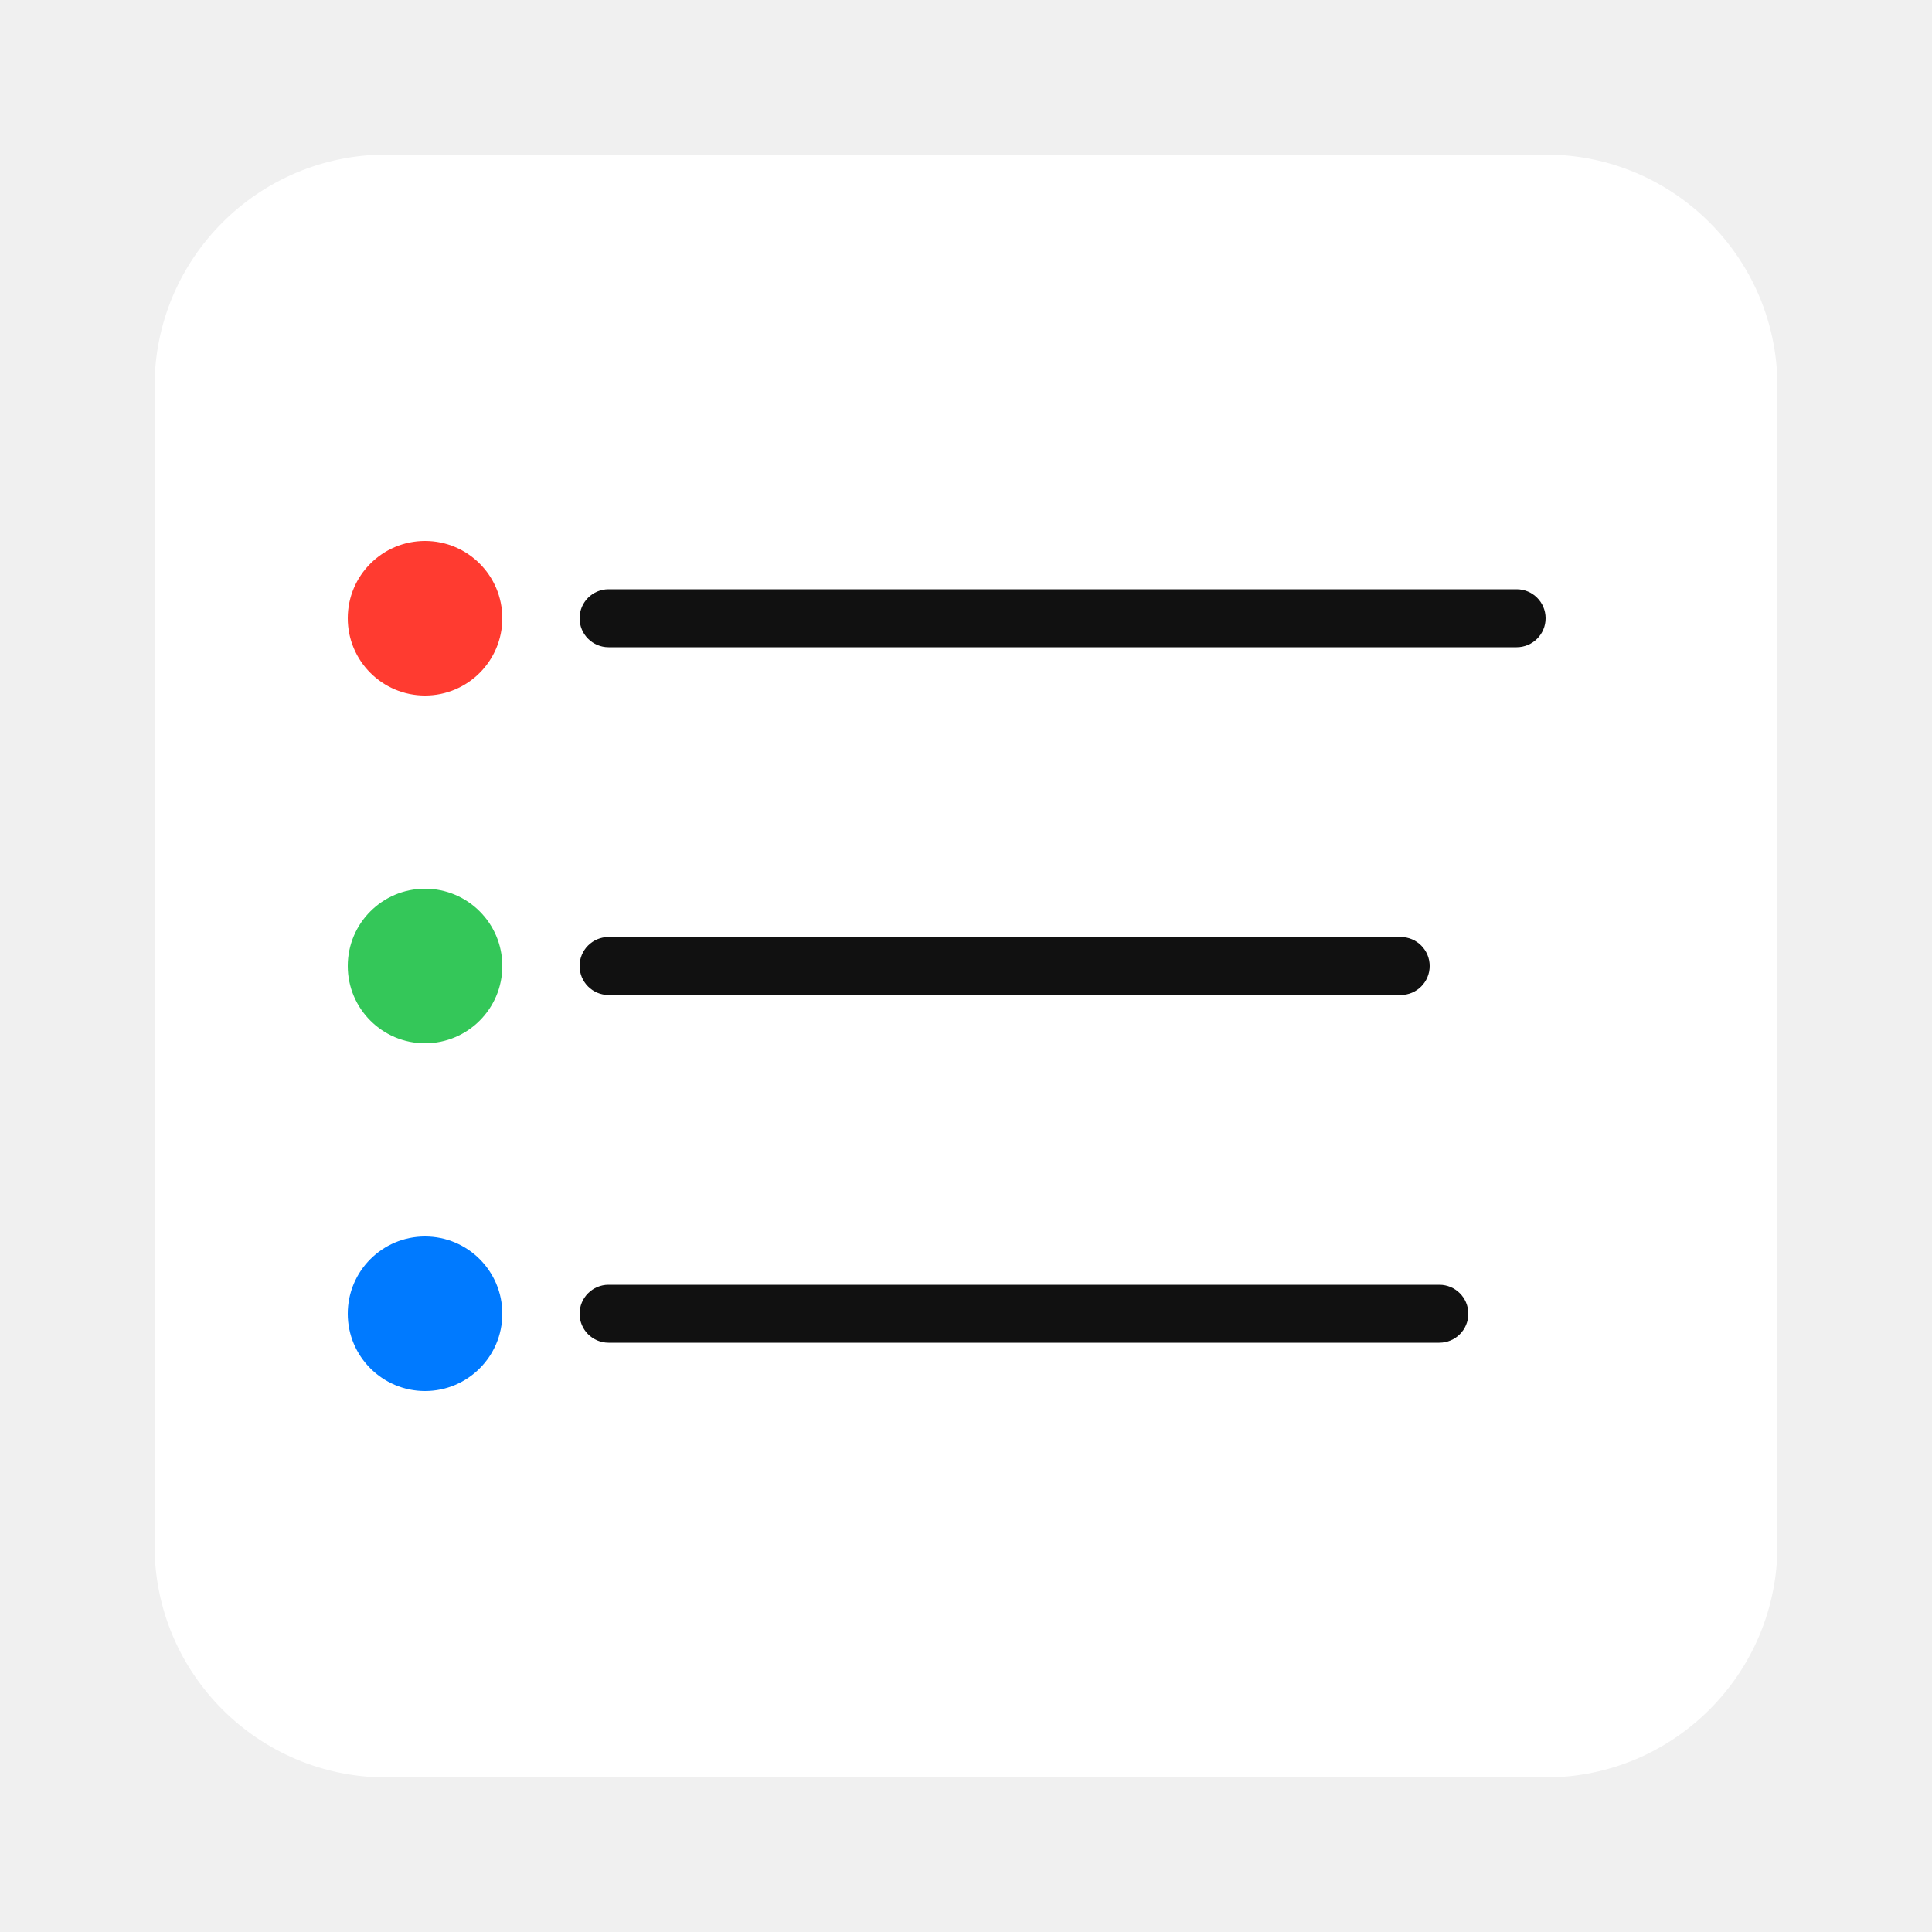
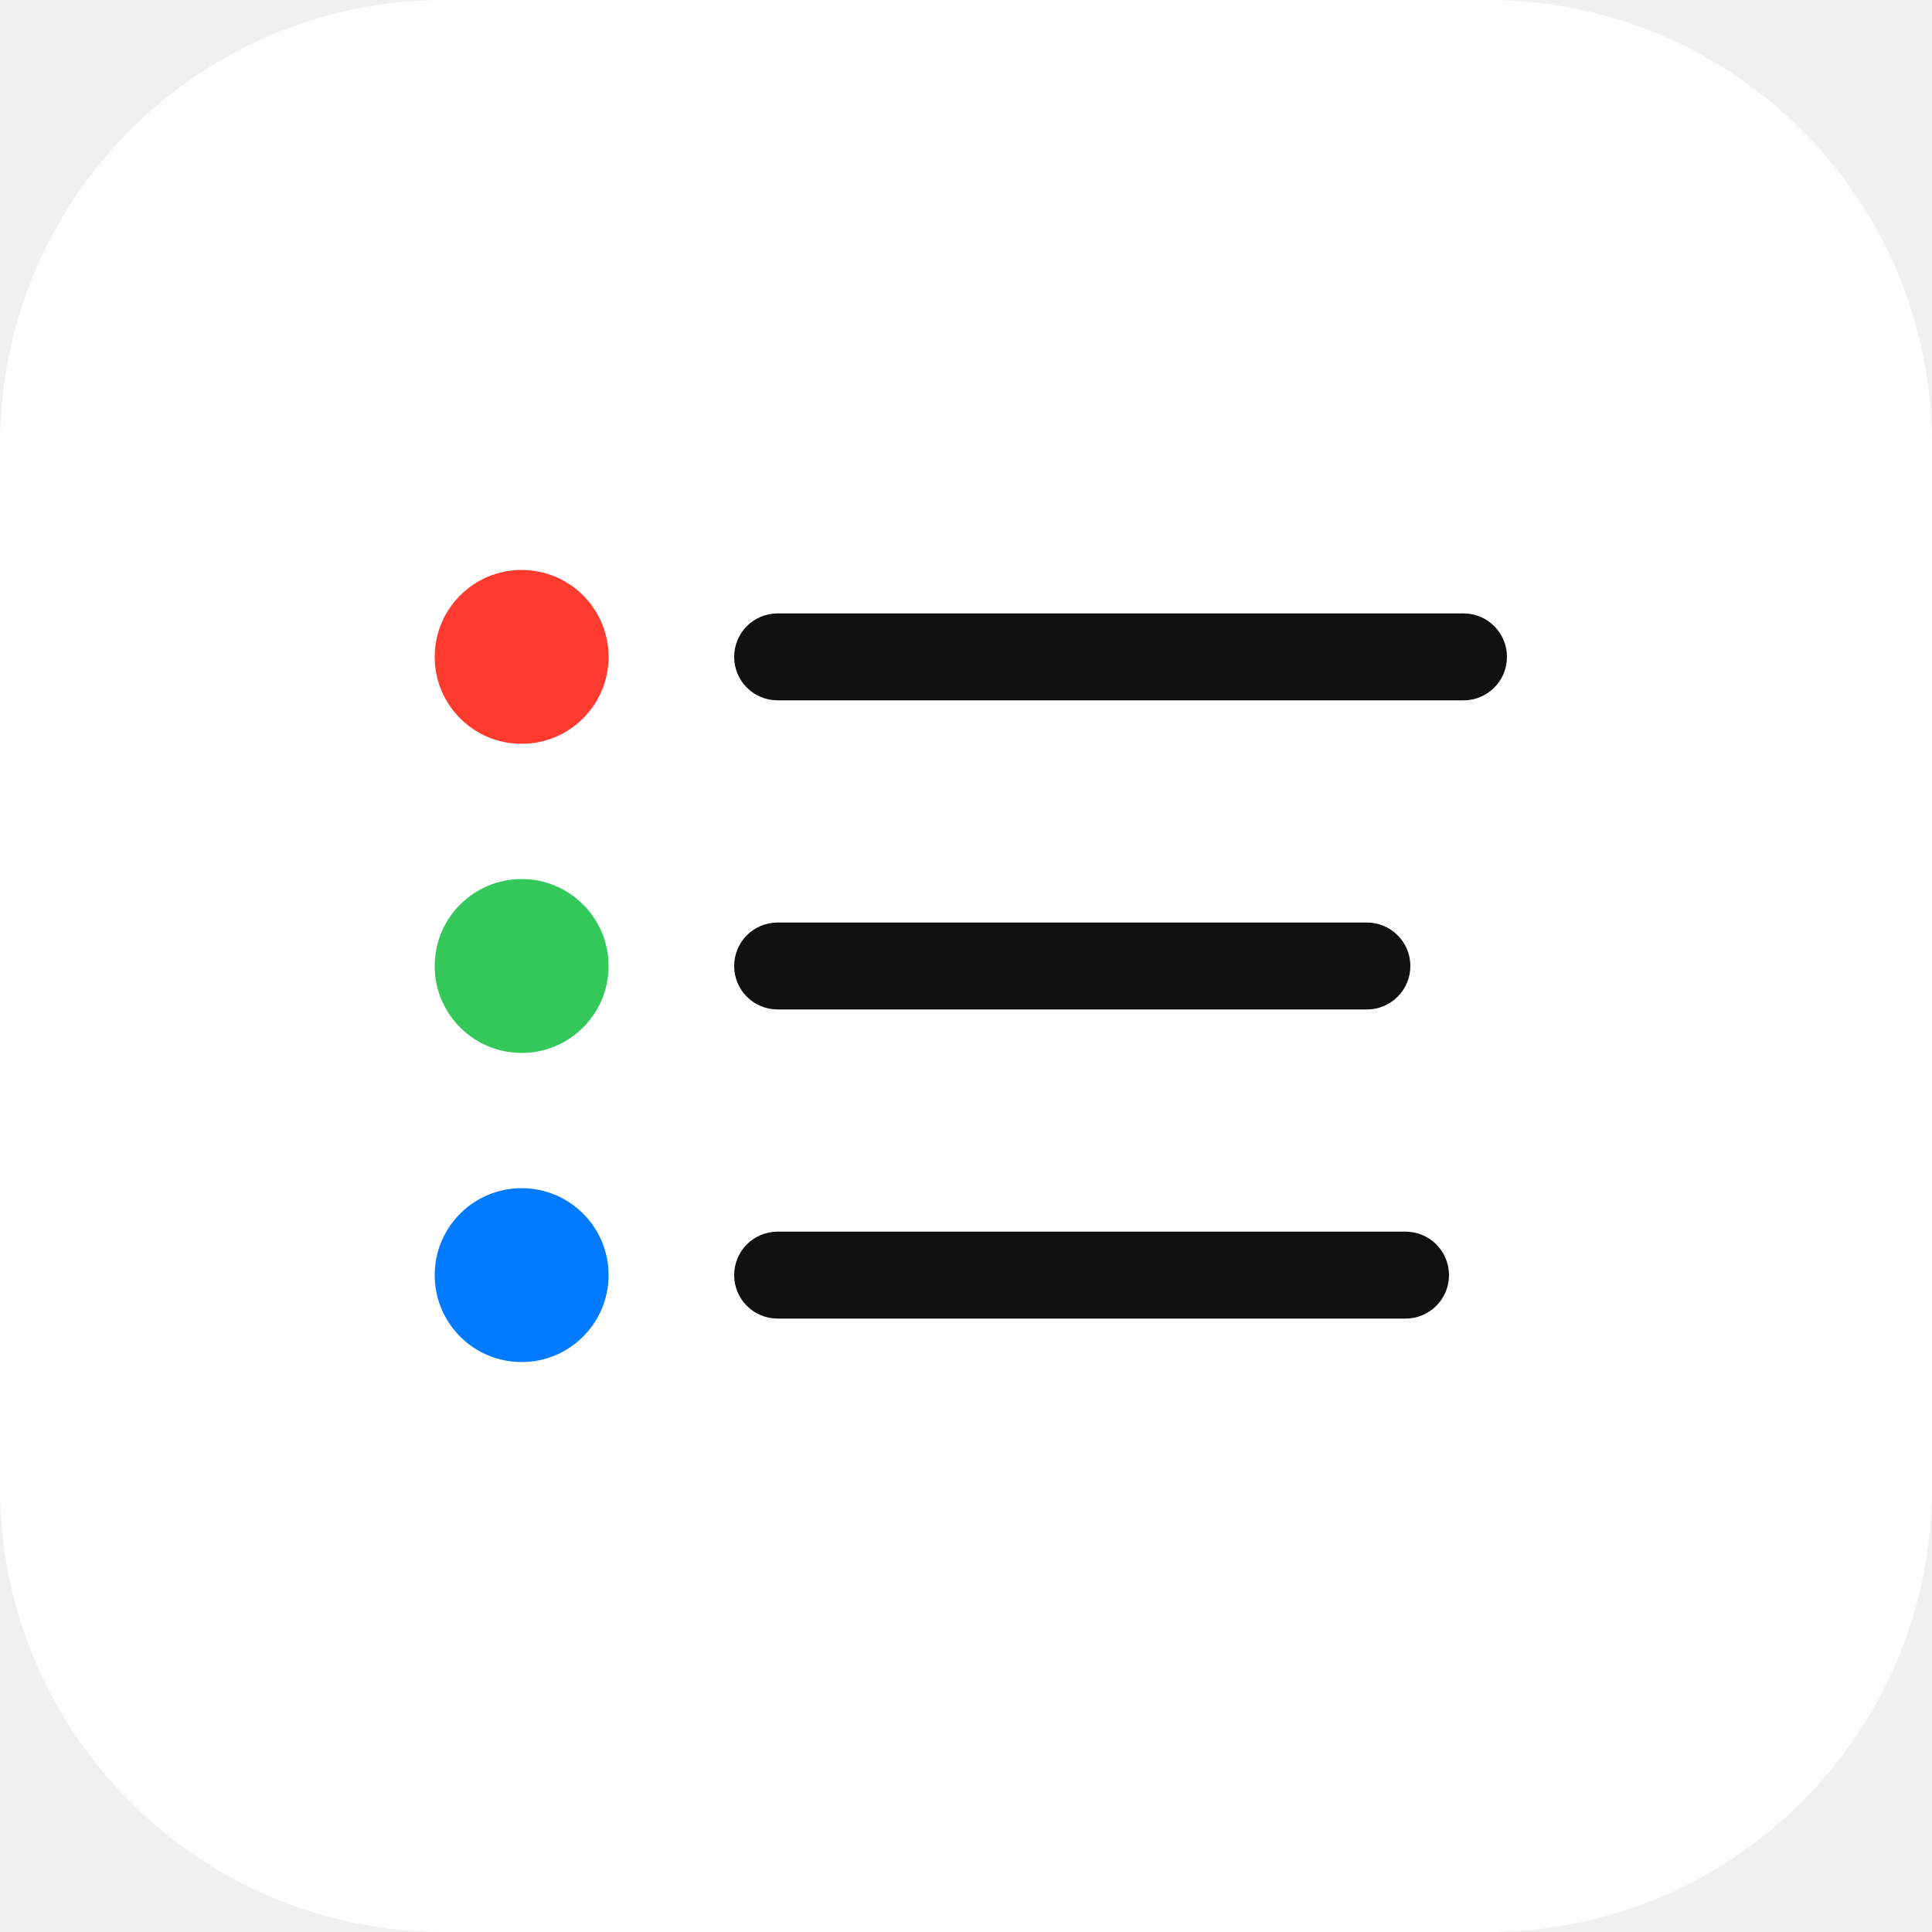
<svg xmlns="http://www.w3.org/2000/svg" viewBox="0 0 100 100">
-   <rect x="8" y="8" width="84" height="84" rx="12" fill="#FFFFFF" />
-   <circle cx="22" cy="32" r="4" fill="#FF3B30" />
-   <rect x="30" y="30.5" width="50" height="3" rx="1.5" fill="#111111" />
-   <circle cx="22" cy="50" r="4" fill="#34C759" />
-   <rect x="30" y="48.5" width="44" height="3" rx="1.5" fill="#111111" />
-   <circle cx="22" cy="68" r="4" fill="#007AFF" />
-   <rect x="30" y="66.5" width="46" height="3" rx="1.5" fill="#111111" />
+   <rect width="100" height="100" rx="23" fill="#FFFFFF" />
+   <circle cx="27" cy="34" r="4.5" fill="#FF3B30" />
+   <rect x="38" y="31.75" width="40" height="4.5" rx="2.25" fill="#111111" />
+   <circle cx="27" cy="50" r="4.5" fill="#34C759" />
+   <rect x="38" y="47.75" width="35" height="4.5" rx="2.25" fill="#111111" />
+   <circle cx="27" cy="66" r="4.5" fill="#007AFF" />
+   <rect x="38" y="63.75" width="37" height="4.5" rx="2.25" fill="#111111" />
</svg>
